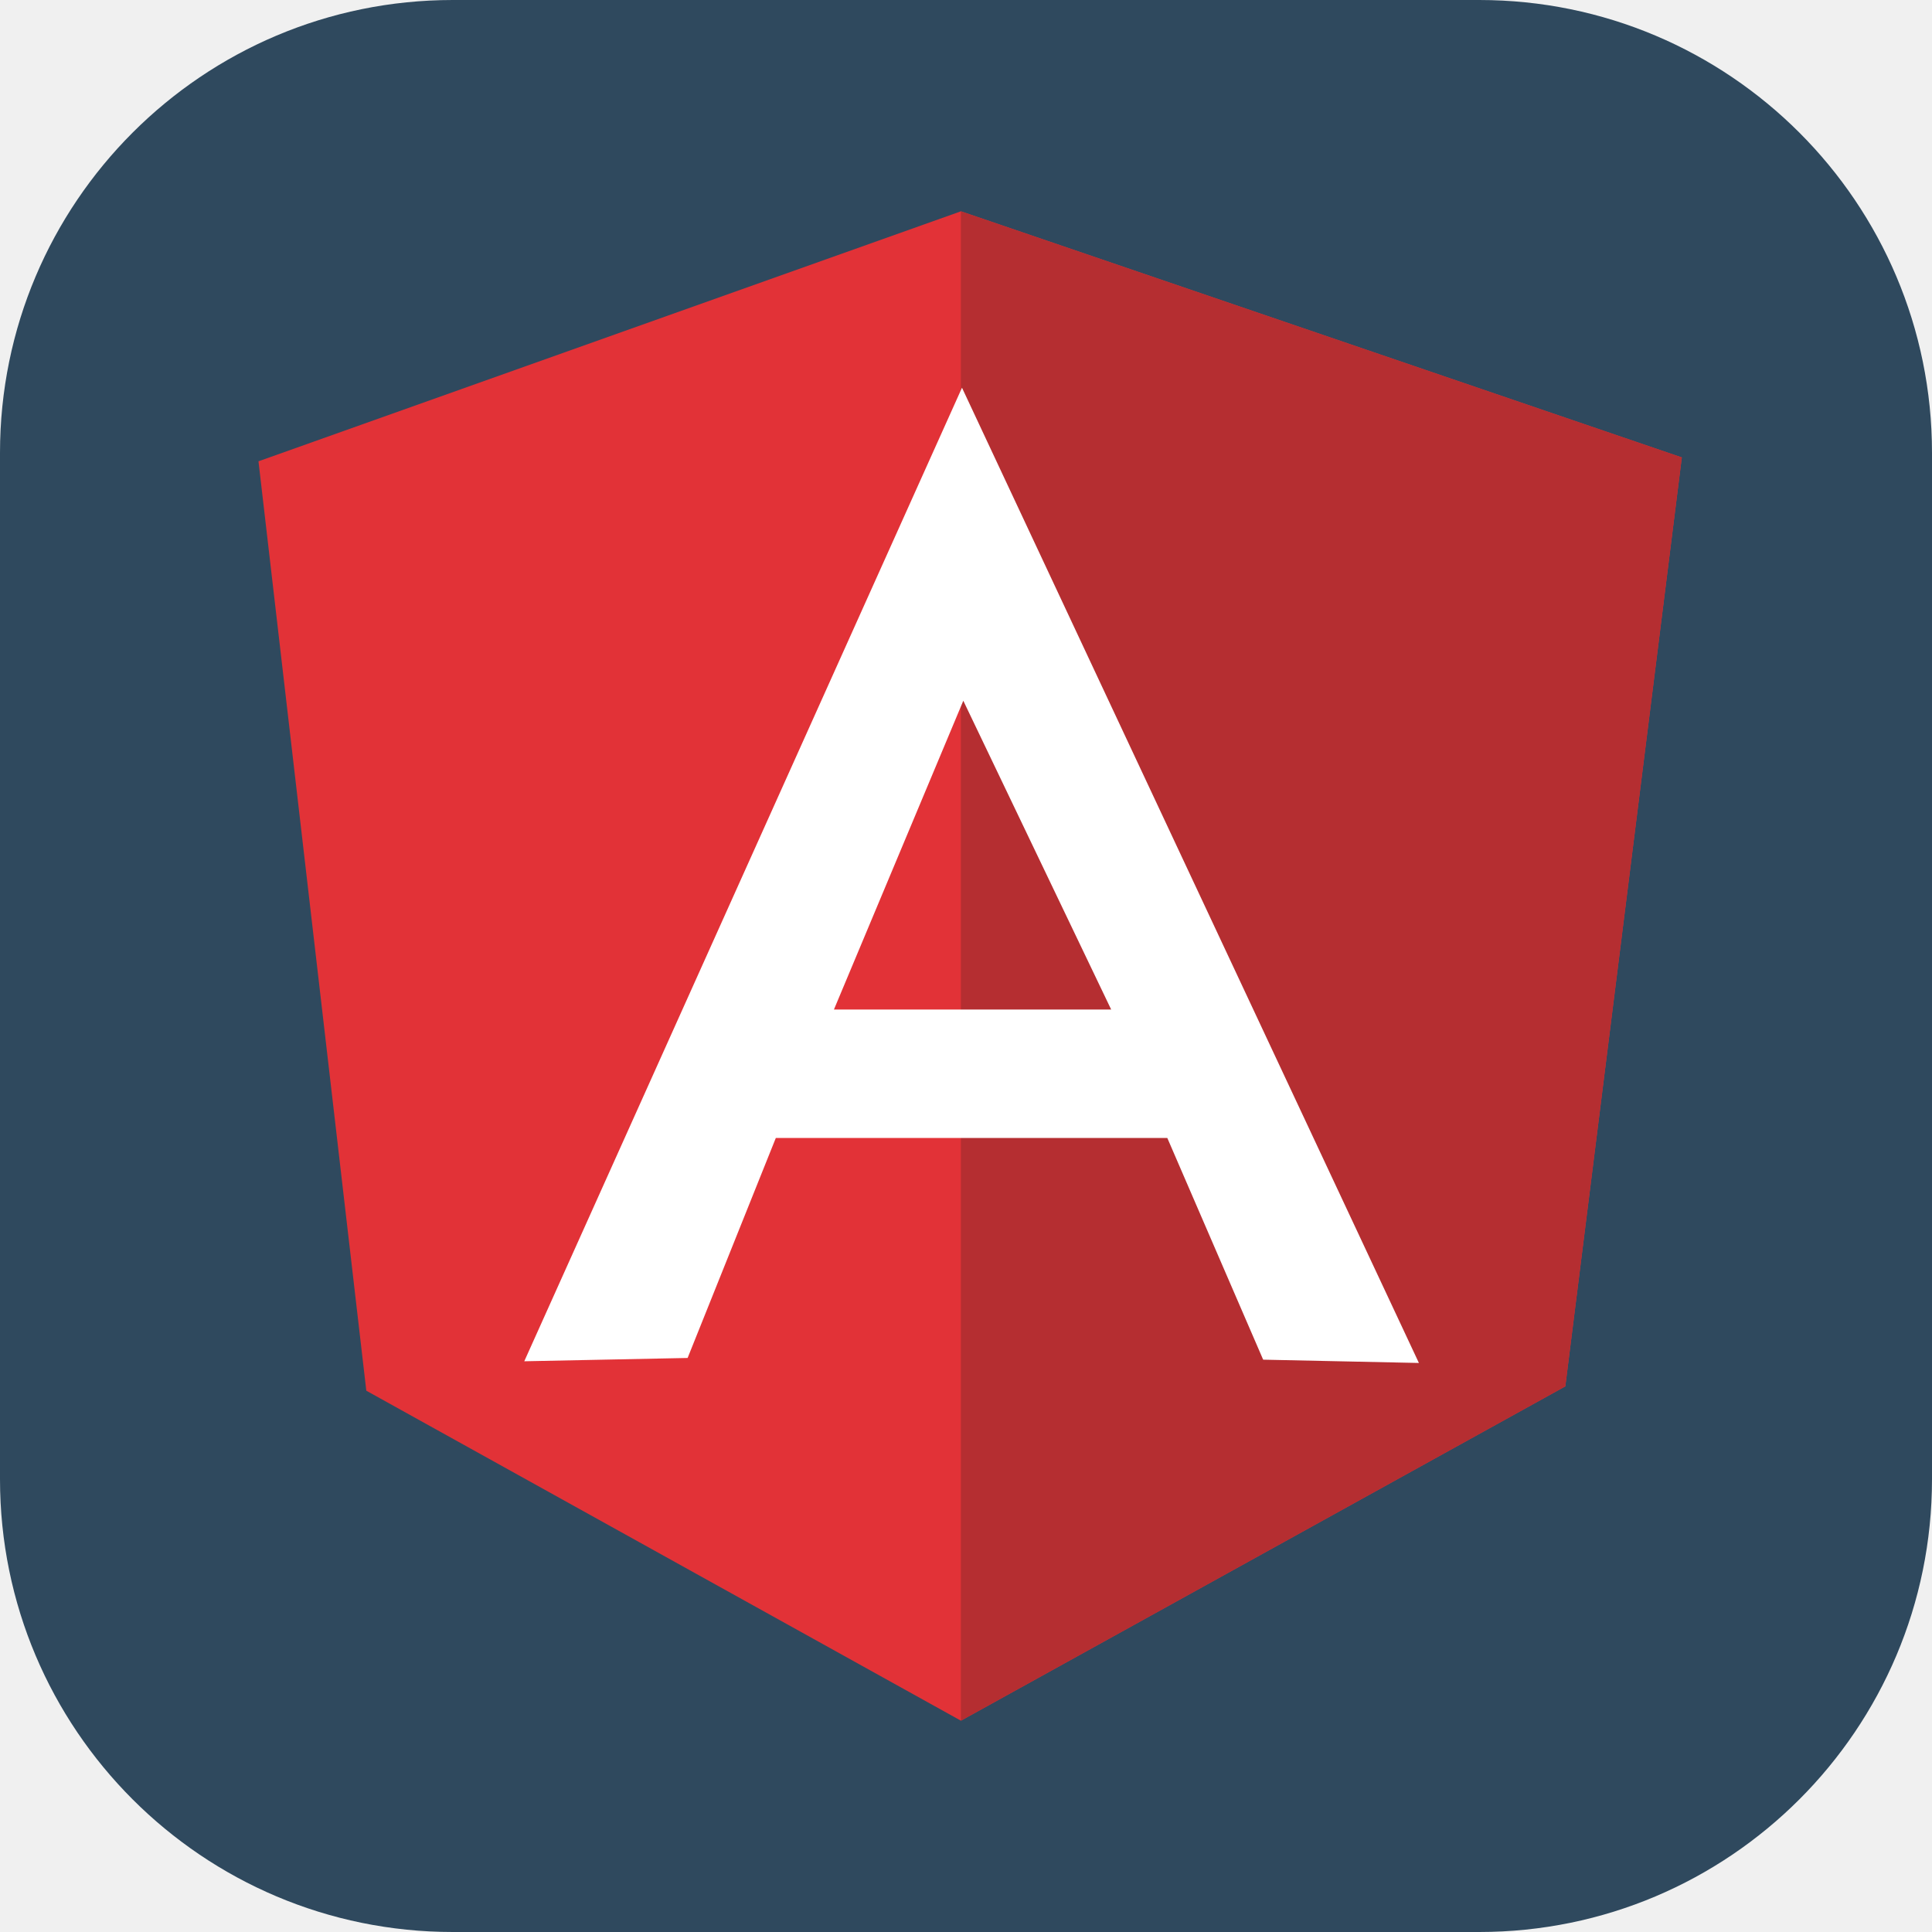
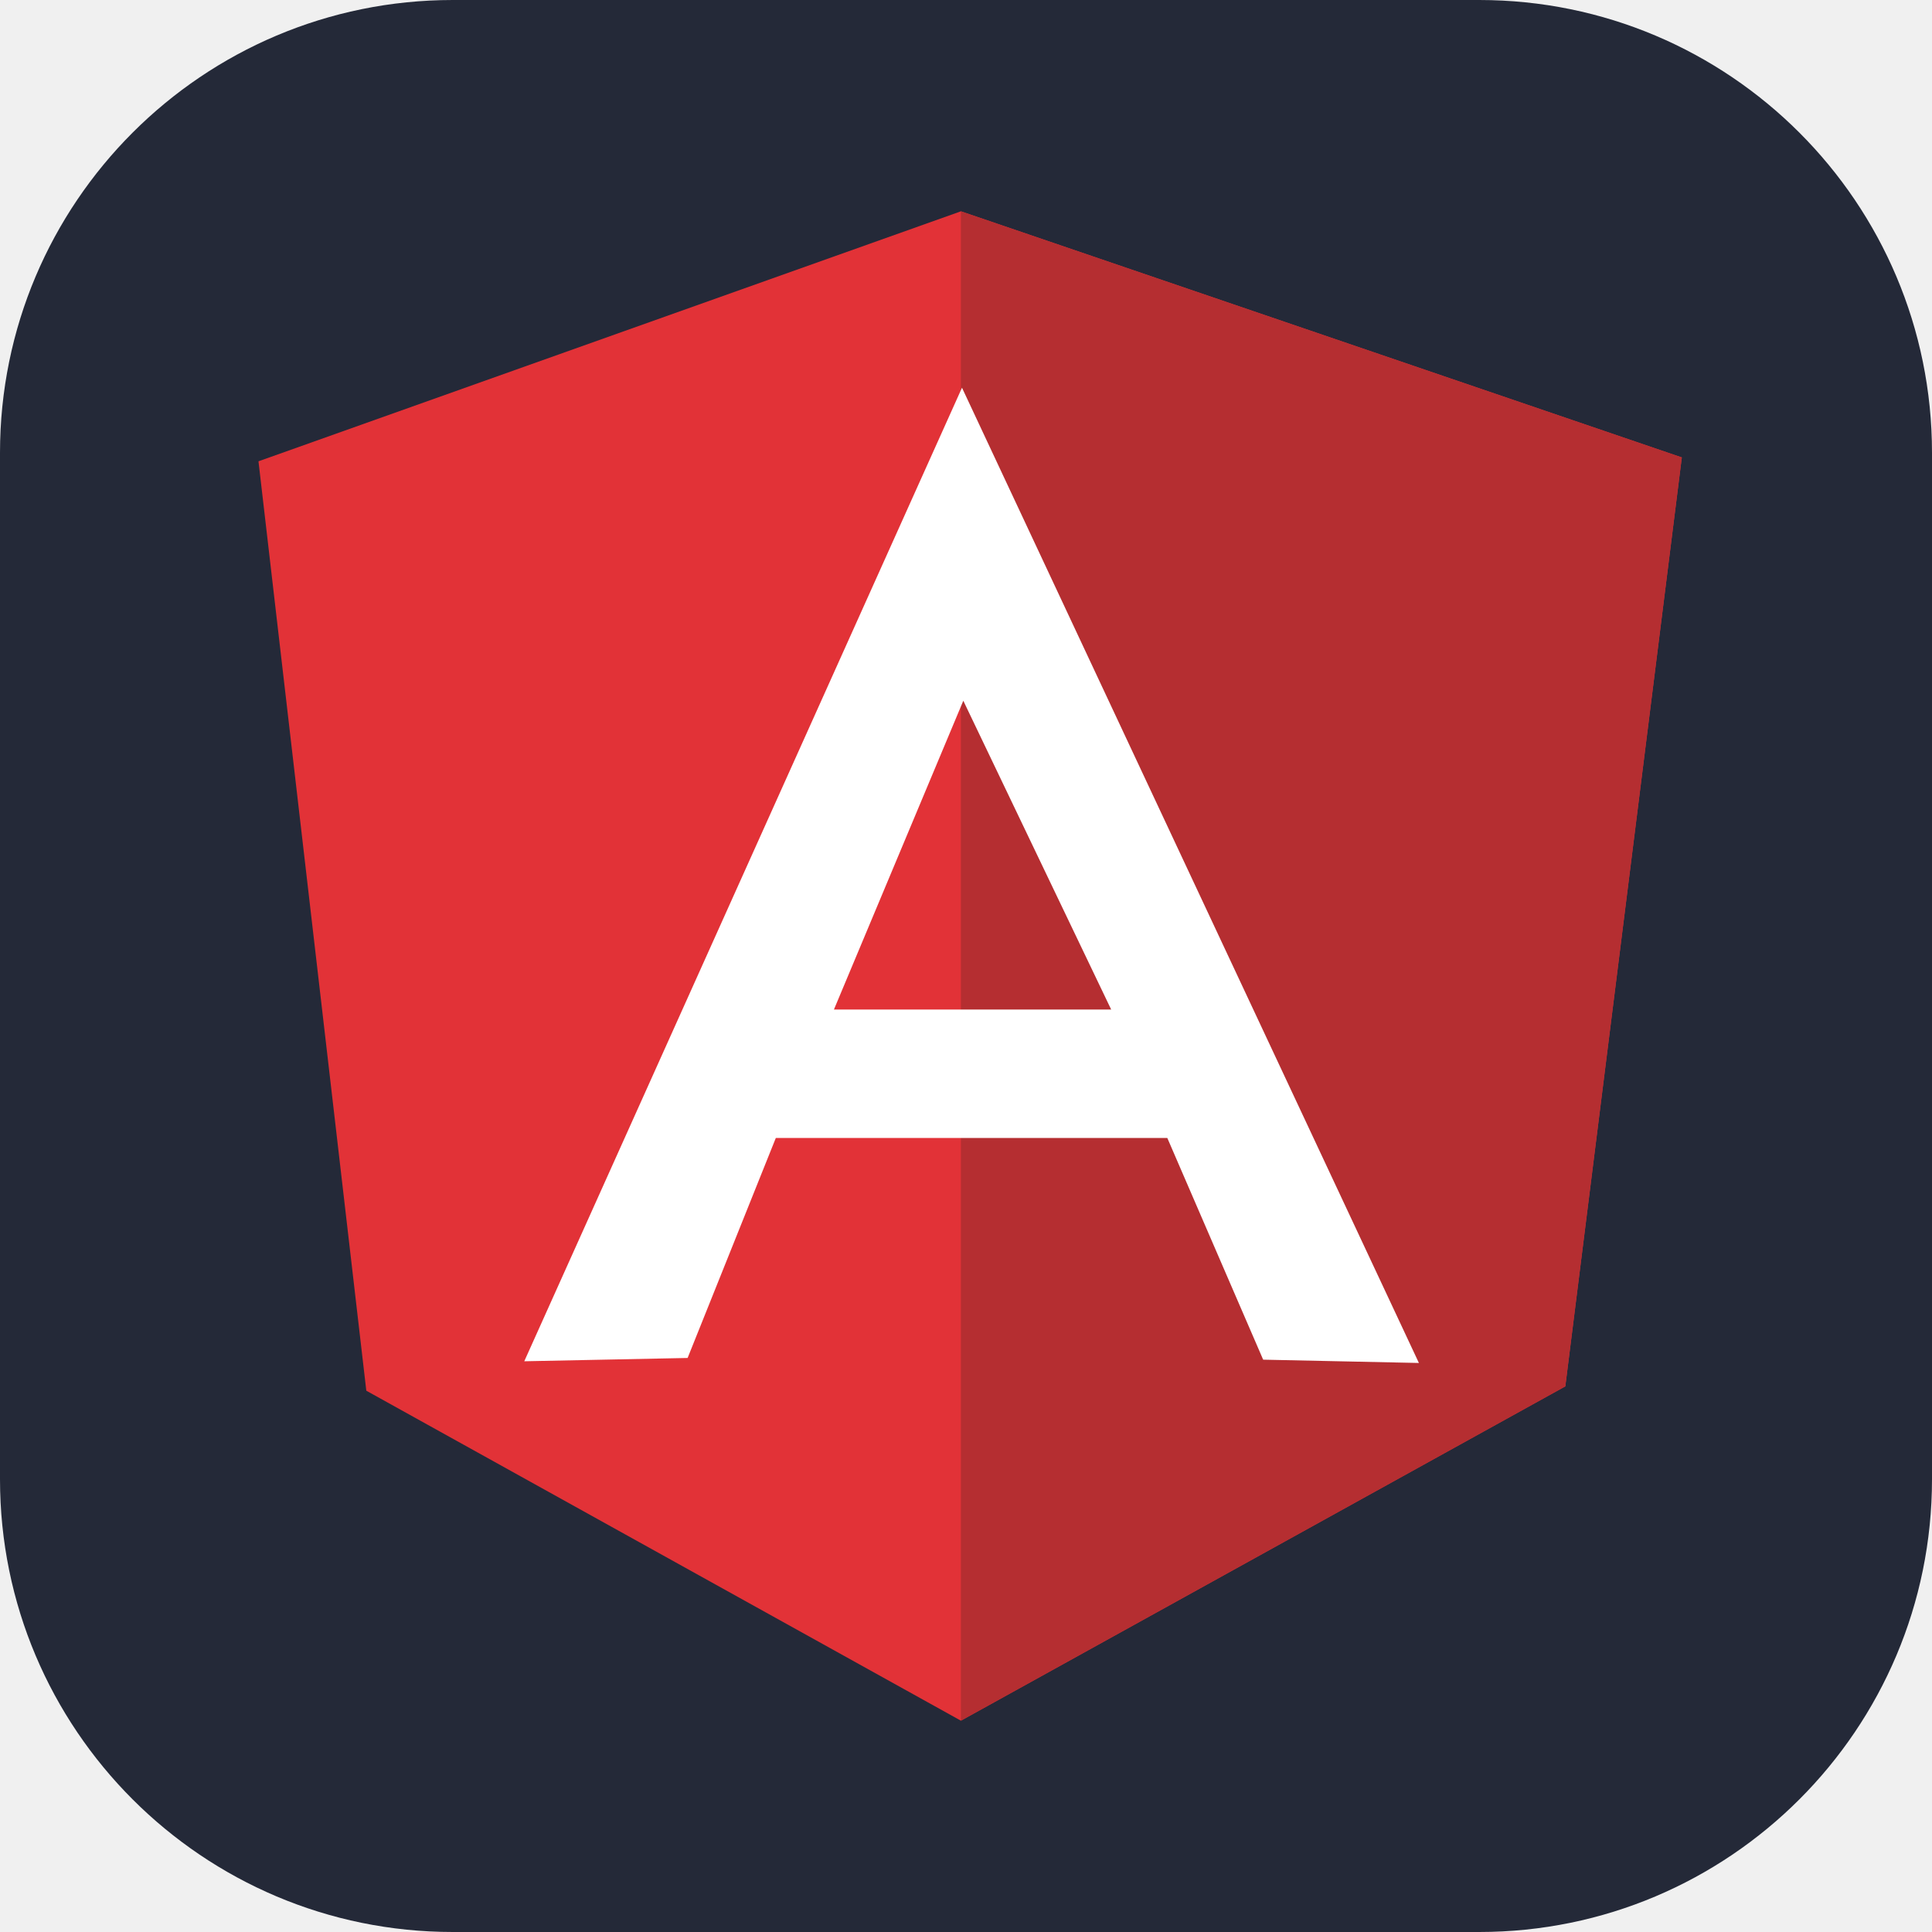
<svg xmlns="http://www.w3.org/2000/svg" width="256" height="256" viewBox="0 0 256 256" fill="none">
-   <rect width="256" height="256" rx="60" fill="#2F495E" />
+   <rect width="256" height="256" rx="60" fill="#242938" />
  <path d="M34.25 61.125L127.325 28L222.85 60.612L207.412 183.7L127.325 228L48.538 184.275L34.25 61.125Z" fill="#E23237" />
  <path d="M222.85 60.612L127.325 28V228L207.412 183.7L222.85 60.612Z" fill="#B52E31" />
  <path d="M127.469 51.375L69.469 180.375L91.112 179.937L102.8 150.788H154.675L167.375 180.163L188.012 180.6L127.469 51.375ZM127.612 92.787L147.237 133.769H110.5L127.669 92.787H127.612Z" fill="white" />
</svg>
